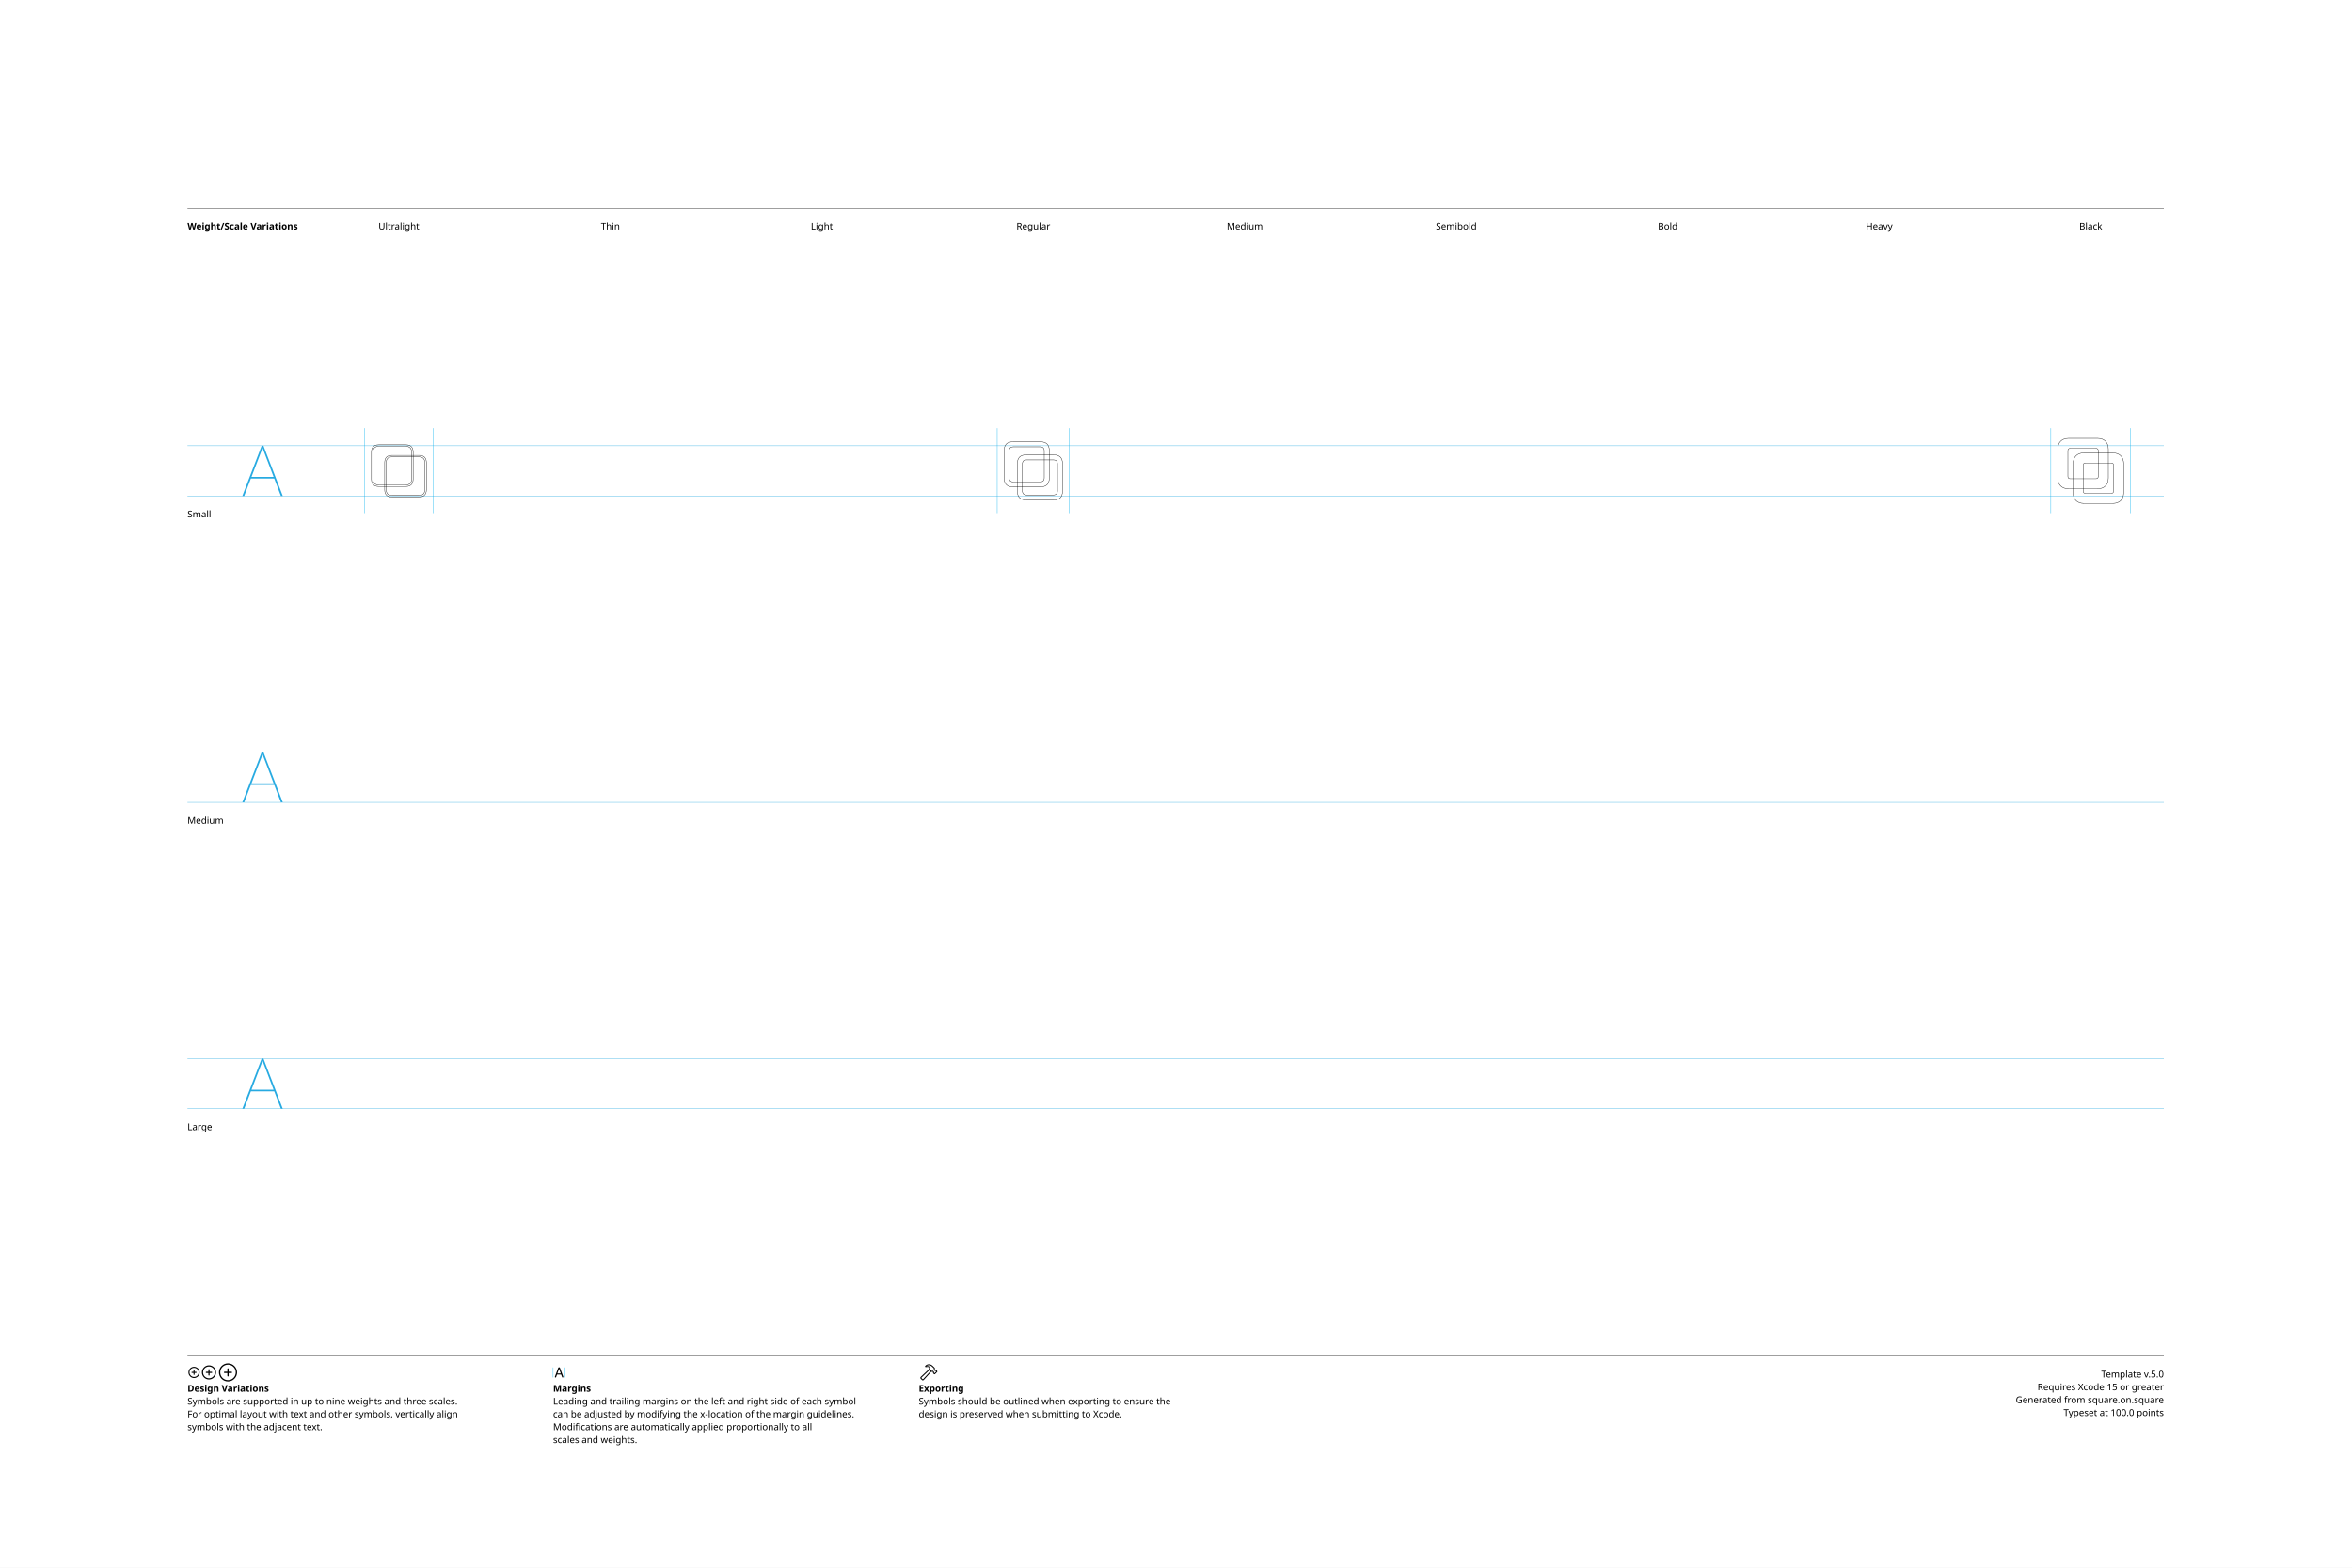
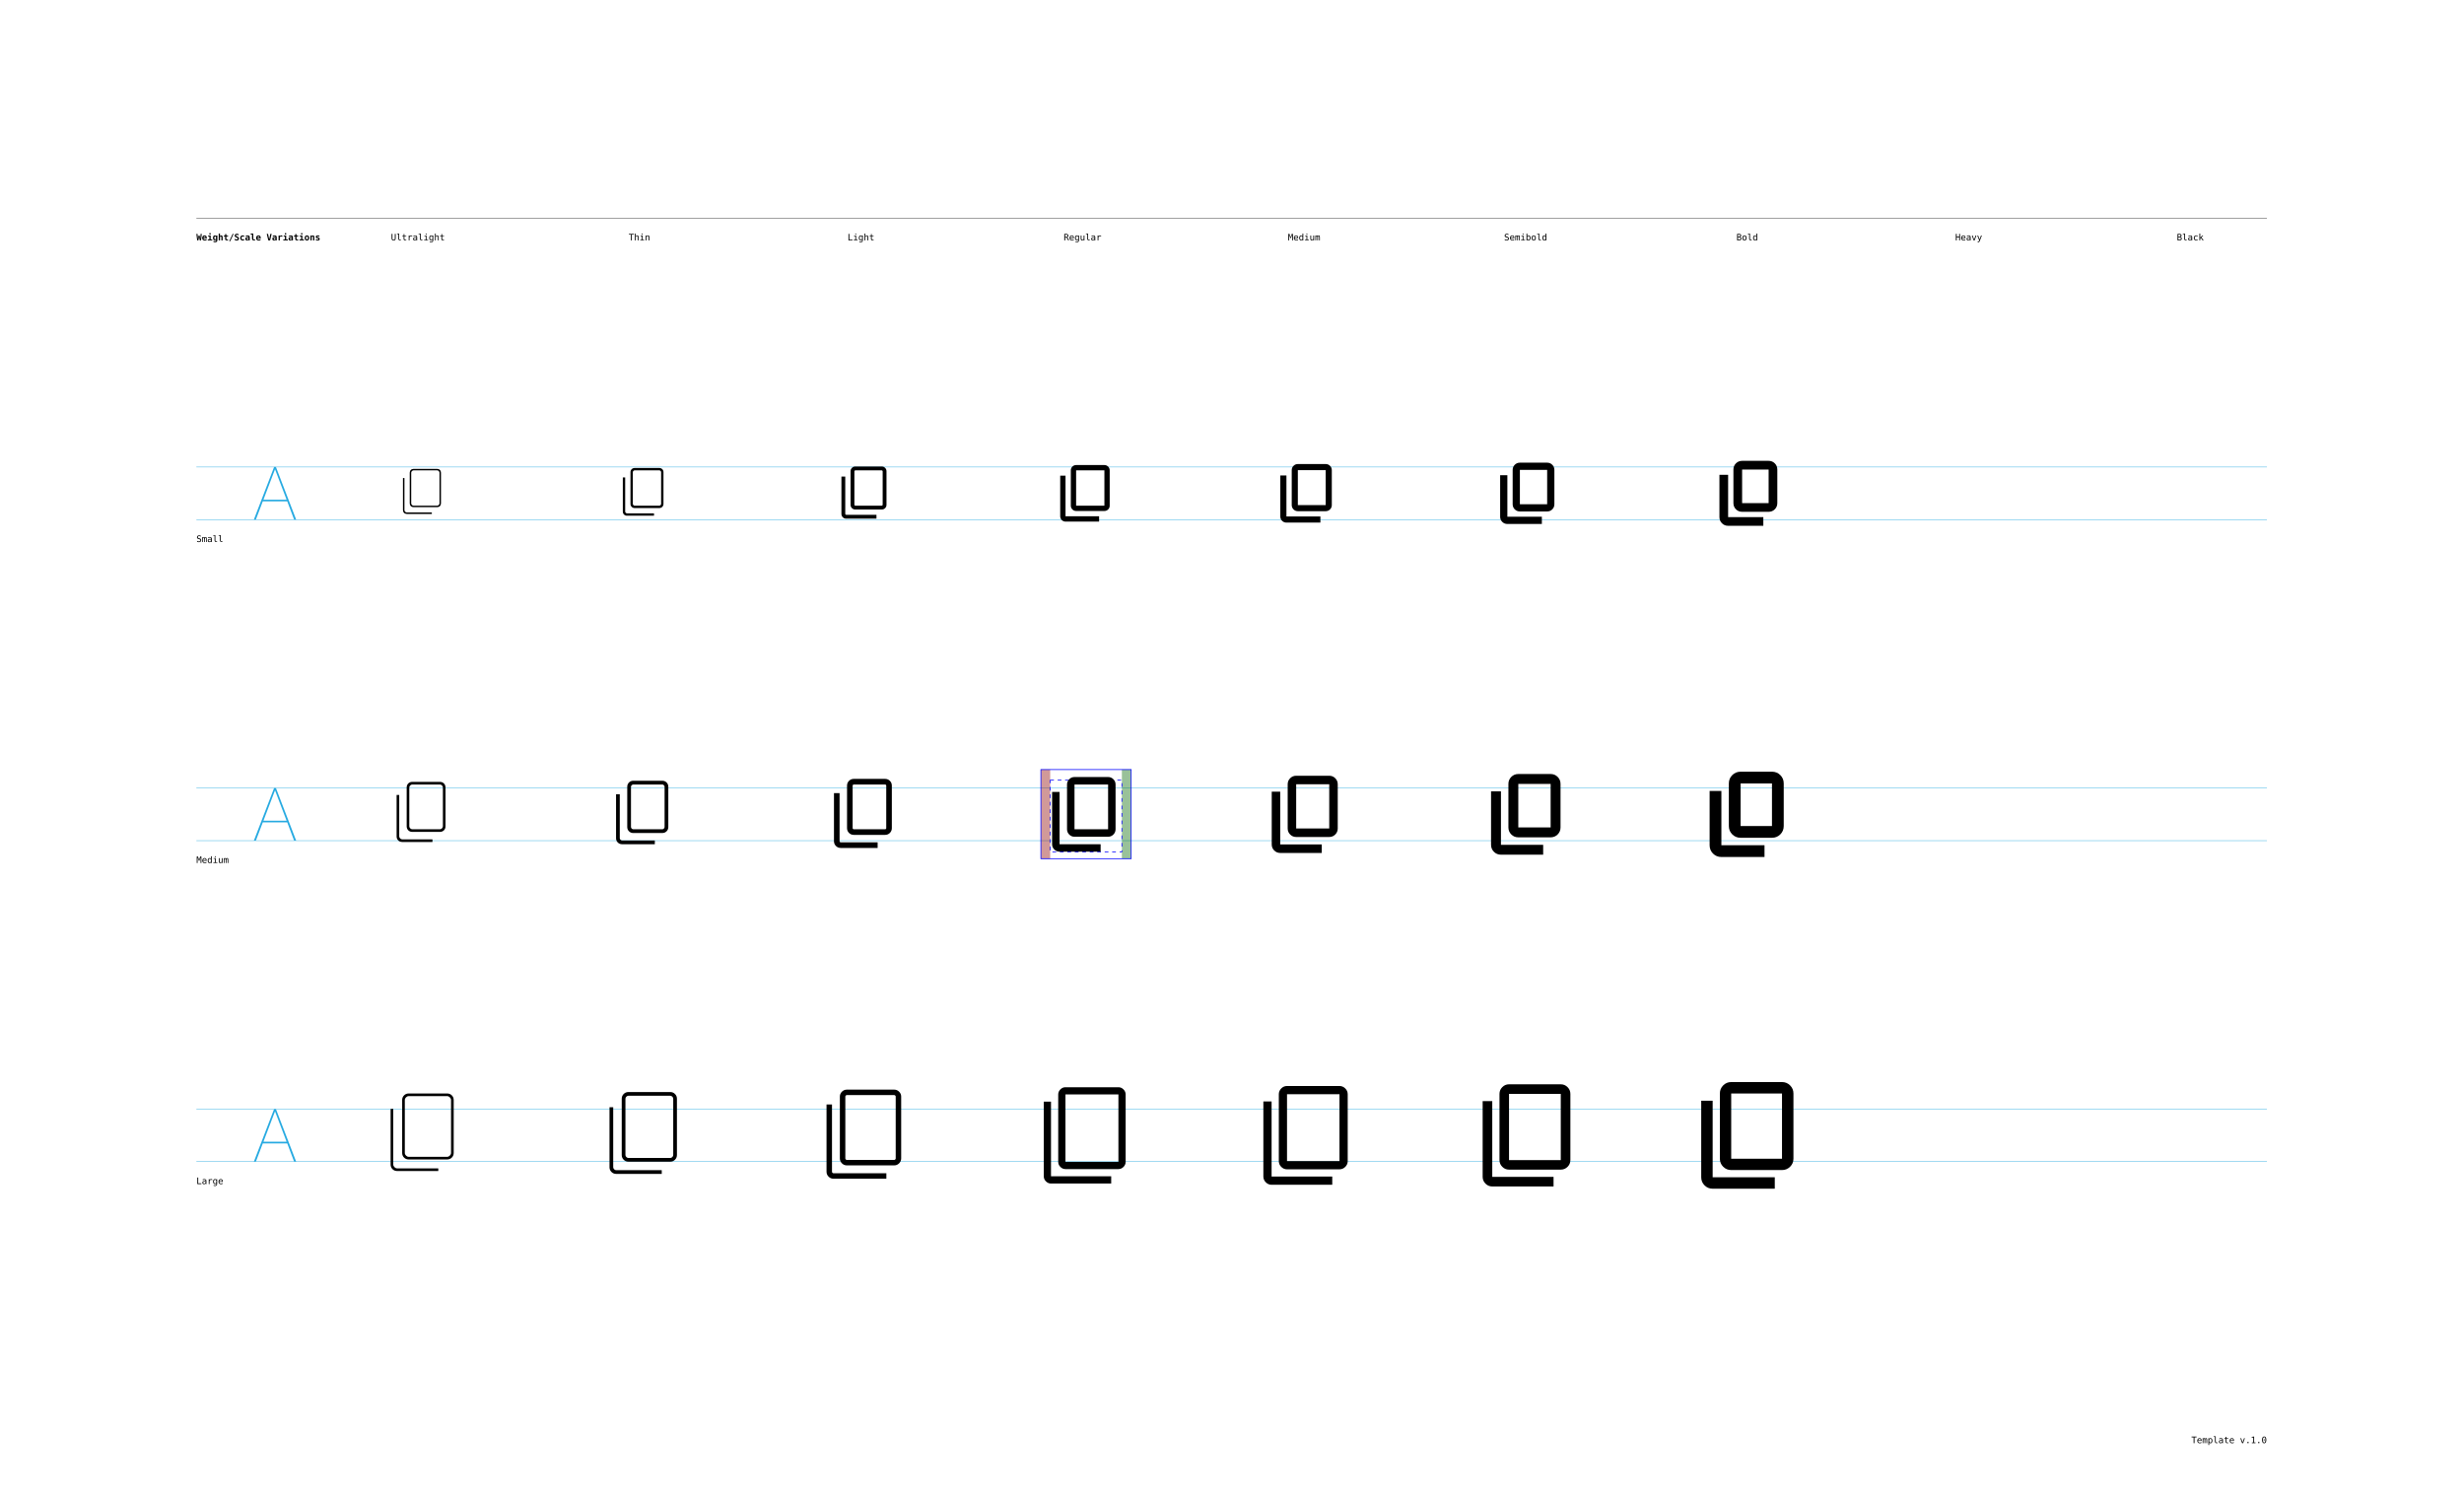
- <svg xmlns="http://www.w3.org/2000/svg" version="1.1" width="3300" height="2200">
-   <style>.monochrome-0 {-sfsymbols-motion-group:1}
- .monochrome-1 {opacity:0.0;-sfsymbols-clear-behind:true;-sfsymbols-motion-group:0}
- .monochrome-2 {-sfsymbols-motion-group:0}
- 
- .multicolor-0:tintColor {-sfsymbols-motion-group:1}
- .multicolor-1:tintColor {opacity:0.0;-sfsymbols-clear-behind:true;-sfsymbols-motion-group:0}
- .multicolor-2:tintColor {-sfsymbols-motion-group:0}
- 
- .hierarchical-0:secondary {-sfsymbols-motion-group:1}
- .hierarchical-1:primary {opacity:0.0;-sfsymbols-clear-behind:true;-sfsymbols-motion-group:0}
- .hierarchical-2:primary {-sfsymbols-motion-group:0}
- 
- .SFSymbolsPreviewWireframe {fill:none;opacity:1.0;stroke:black;stroke-width:0.5}
- </style>
+ <svg xmlns="http://www.w3.org/2000/svg" version="1.1" width="3300" height="2000">
  <g id="Notes">
-     <rect height="2200" id="artboard" style="fill:white;opacity:1" width="3300" x="0" y="0" />
-     <line style="fill:none;stroke:black;opacity:1;stroke-width:0.5;" x1="263" x2="3036" y1="292" y2="292" />
-     <text style="stroke:none;fill:black;font-family:sans-serif;font-size:13;font-weight:bold;" transform="matrix(1 0 0 1 263 322)">Weight/Scale Variations</text>
-     <text style="stroke:none;fill:black;font-family:sans-serif;font-size:13;text-anchor:middle;" transform="matrix(1 0 0 1 559.711 322)">Ultralight</text>
-     <text style="stroke:none;fill:black;font-family:sans-serif;font-size:13;text-anchor:middle;" transform="matrix(1 0 0 1 856.422 322)">Thin</text>
-     <text style="stroke:none;fill:black;font-family:sans-serif;font-size:13;text-anchor:middle;" transform="matrix(1 0 0 1 1153.13 322)">Light</text>
-     <text style="stroke:none;fill:black;font-family:sans-serif;font-size:13;text-anchor:middle;" transform="matrix(1 0 0 1 1449.84 322)">Regular</text>
-     <text style="stroke:none;fill:black;font-family:sans-serif;font-size:13;text-anchor:middle;" transform="matrix(1 0 0 1 1746.56 322)">Medium</text>
-     <text style="stroke:none;fill:black;font-family:sans-serif;font-size:13;text-anchor:middle;" transform="matrix(1 0 0 1 2043.27 322)">Semibold</text>
-     <text style="stroke:none;fill:black;font-family:sans-serif;font-size:13;text-anchor:middle;" transform="matrix(1 0 0 1 2339.98 322)">Bold</text>
-     <text style="stroke:none;fill:black;font-family:sans-serif;font-size:13;text-anchor:middle;" transform="matrix(1 0 0 1 2636.69 322)">Heavy</text>
-     <text style="stroke:none;fill:black;font-family:sans-serif;font-size:13;text-anchor:middle;" transform="matrix(1 0 0 1 2933.4 322)">Black</text>
-     <line style="fill:none;stroke:black;opacity:1;stroke-width:0.5;" x1="263" x2="3036" y1="1903" y2="1903" />
-     <g transform="matrix(0.2 0 0 0.2 263 1933)">
-       <path d="m46.24 4.15c21.533 0 39.453-17.871 39.453-39.404s-17.969-39.404-39.502-39.404c-21.484 0-39.355 17.871-39.355 39.404s17.92 39.404 39.404 39.404Zm0-7.422c-17.725 0-31.885-14.209-31.885-31.982s14.111-31.982 31.836-31.982c17.773 0 32.031 14.209 32.031 31.982s-14.209 31.982-31.982 31.982Zm-17.969-31.982c0 2.148 1.514 3.613 3.76 3.613h10.498v10.596c0 2.197 1.465 3.711 3.613 3.711 2.246 0 3.711-1.514 3.711-3.711v-10.596h10.596c2.197 0 3.711-1.465 3.711-3.613 0-2.197-1.514-3.711-3.711-3.711h-10.596v-10.547c0-2.246-1.465-3.76-3.711-3.76-2.148 0-3.613 1.514-3.613 3.76v10.547h-10.498c-2.246 0-3.76 1.514-3.76 3.711Z" />
-     </g>
-     <g transform="matrix(0.2 0 0 0.2 281.506 1933)">
-       <path d="m58.545 14.551c27.246 0 49.805-22.607 49.805-49.805 0-27.246-22.607-49.805-49.853-49.805-27.197 0-49.756 22.559-49.756 49.805 0 27.197 22.607 49.805 49.805 49.805Zm0-8.301c-23.047 0-41.455-18.457-41.455-41.504s18.359-41.504 41.406-41.504 41.553 18.457 41.553 41.504-18.457 41.504-41.504 41.504Zm-22.656-41.504c0 2.393 1.66 4.004 4.15 4.004h14.355v14.404c0 2.441 1.66 4.15 4.053 4.15 2.441 0 4.15-1.66 4.15-4.15v-14.404h14.404c2.441 0 4.15-1.611 4.15-4.004 0-2.441-1.709-4.15-4.15-4.15h-14.404v-14.355c0-2.49-1.709-4.199-4.15-4.199-2.393 0-4.053 1.709-4.053 4.199v14.355h-14.355c-2.49 0-4.15 1.709-4.15 4.15Z" />
-     </g>
-     <g transform="matrix(0.2 0 0 0.2 304.924 1933)">
-       <path d="m74.853 28.32c34.815 0 63.623-28.809 63.623-63.574 0-34.815-28.857-63.623-63.672-63.623-34.766 0-63.525 28.809-63.525 63.623 0 34.766 28.809 63.574 63.574 63.574Zm0-9.082c-30.176 0-54.443-24.316-54.443-54.492 0-30.225 24.219-54.492 54.395-54.492 30.225 0 54.541 24.268 54.541 54.492 0 30.176-24.268 54.492-54.492 54.492Zm-28.857-54.492c0 2.588 1.855 4.395 4.59 4.395h19.727v19.775c0 2.686 1.855 4.59 4.443 4.59 2.686 0 4.541-1.855 4.541-4.59v-19.775h19.775c2.686 0 4.59-1.807 4.59-4.395 0-2.734-1.855-4.59-4.59-4.59h-19.775v-19.727c0-2.734-1.855-4.639-4.541-4.639-2.588 0-4.443 1.904-4.443 4.639v19.727h-19.727c-2.734 0-4.59 1.855-4.59 4.59Z" />
-     </g>
-     <text style="stroke:none;fill:black;font-family:sans-serif;font-size:13;font-weight:bold;" transform="matrix(1 0 0 1 263 1953)">Design Variations</text>
-     <text style="stroke:none;fill:black;font-family:sans-serif;font-size:13;" transform="matrix(1 0 0 1 263 1971)">Symbols are supported in up to nine weights and three scales.</text>
-     <text style="stroke:none;fill:black;font-family:sans-serif;font-size:13;" transform="matrix(1 0 0 1 263 1989)">For optimal layout with text and other symbols, vertically align</text>
-     <text style="stroke:none;fill:black;font-family:sans-serif;font-size:13;" transform="matrix(1 0 0 1 263 2007)">symbols with the adjacent text.</text>
-     <line style="fill:none;stroke:#00AEEF;stroke-width:0.5;opacity:1.0;" x1="776" x2="776" y1="1919" y2="1933" />
-     <g transform="matrix(0.2 0 0 0.2 776 1933)">
-       <path d="m16.553 0.781c2.588 0 3.857-0.977 4.785-3.711l6.299-17.236h28.809l6.299 17.236c0.928 2.734 2.197 3.711 4.736 3.711 2.588 0 4.248-1.562 4.248-4.004 0-0.83-0.146-1.611-0.537-2.637l-22.9-60.986c-1.123-2.979-3.125-4.492-6.25-4.492-3.027 0-5.078 1.465-6.152 4.443l-22.9 61.084c-0.391 1.025-0.537 1.807-0.537 2.637 0 2.441 1.562 3.955 4.102 3.955Zm13.477-28.369 11.865-32.861h0.244l11.865 32.861Z" />
-     </g>
-     <line style="fill:none;stroke:#00AEEF;stroke-width:0.5;opacity:1.0;" x1="792.836" x2="792.836" y1="1919" y2="1933" />
-     <text style="stroke:none;fill:black;font-family:sans-serif;font-size:13;font-weight:bold;" transform="matrix(1 0 0 1 776 1953)">Margins</text>
-     <text style="stroke:none;fill:black;font-family:sans-serif;font-size:13;" transform="matrix(1 0 0 1 776 1971)">Leading and trailing margins on the left and right side of each symbol</text>
-     <text style="stroke:none;fill:black;font-family:sans-serif;font-size:13;" transform="matrix(1 0 0 1 776 1989)">can be adjusted by modifying the x-location of the margin guidelines.</text>
-     <text style="stroke:none;fill:black;font-family:sans-serif;font-size:13;" transform="matrix(1 0 0 1 776 2007)">Modifications are automatically applied proportionally to all</text>
-     <text style="stroke:none;fill:black;font-family:sans-serif;font-size:13;" transform="matrix(1 0 0 1 776 2025)">scales and weights.</text>
-     <g transform="matrix(0.2 0 0 0.2 1289 1933)">
-       <path d="m14.209 9.326 8.496 8.545c4.297 4.346 9.229 4.053 13.867-1.074l53.467-58.935-4.834-4.883-53.076 58.398c-1.758 2.002-3.418 2.49-5.762 0.146l-5.859-5.811c-2.344-2.295-1.807-4.004 0.195-5.811l57.373-54.004-4.883-4.834-57.959 54.443c-4.932 4.59-5.322 9.473-1.025 13.818Zm32.08-90.967c-2.1 2.051-2.246 4.932-1.074 6.885 1.172 1.807 3.467 2.979 6.689 2.148 7.324-1.709 14.941-2.002 22.07 2.686l-2.93 7.275c-1.709 4.15-0.83 7.08 1.855 9.814l11.475 11.572c2.441 2.441 4.492 2.539 7.324 2.051l5.322-0.977 3.32 3.369-0.195 2.783c-0.195 2.49 0.439 4.395 2.881 6.787l3.809 3.711c2.393 2.393 5.469 2.539 7.812 0.195l14.551-14.6c2.344-2.344 2.246-5.322-0.146-7.715l-3.857-3.809c-2.393-2.393-4.248-3.174-6.641-2.979l-2.881 0.244-3.223-3.174 1.221-5.615c0.635-2.832-0.146-5.029-3.076-7.959l-10.986-10.938c-16.699-16.602-38.867-16.211-53.32-1.758Zm7.471 1.855c12.158-8.887 28.613-7.373 39.746 3.76l12.158 12.06c1.172 1.172 1.367 2.1 1.025 3.809l-1.611 7.422 7.52 7.422 4.932-0.293c1.27-0.049 1.66 0.049 2.637 1.025l2.881 2.881-12.207 12.207-2.881-2.881c-0.977-0.977-1.123-1.367-1.074-2.686l0.342-4.883-7.471-7.422-7.617 1.27c-1.611 0.342-2.344 0.195-3.564-0.977l-10.01-10.01c-1.27-1.172-1.416-2.002-0.635-3.857l4.395-10.449c-7.812-7.275-17.969-10.4-28.125-7.422-0.781 0.195-1.074-0.439-0.439-0.977Z" />
-     </g>
-     <text style="stroke:none;fill:black;font-family:sans-serif;font-size:13;font-weight:bold;" transform="matrix(1 0 0 1 1289 1953)">Exporting</text>
-     <text style="stroke:none;fill:black;font-family:sans-serif;font-size:13;" transform="matrix(1 0 0 1 1289 1971)">Symbols should be outlined when exporting to ensure the</text>
-     <text style="stroke:none;fill:black;font-family:sans-serif;font-size:13;" transform="matrix(1 0 0 1 1289 1989)">design is preserved when submitting to Xcode.</text>
-     <text id="template-version" style="stroke:none;fill:black;font-family:sans-serif;font-size:13;text-anchor:end;" transform="matrix(1 0 0 1 3036 1933)">Template v.5.0</text>
-     <text style="stroke:none;fill:black;font-family:sans-serif;font-size:13;text-anchor:end;" transform="matrix(1 0 0 1 3036 1951)">Requires Xcode 15 or greater</text>
-     <text id="descriptive-name" style="stroke:none;fill:black;font-family:sans-serif;font-size:13;text-anchor:end;" transform="matrix(1 0 0 1 3036 1969)">Generated from square.on.square</text>
-     <text style="stroke:none;fill:black;font-family:sans-serif;font-size:13;text-anchor:end;" transform="matrix(1 0 0 1 3036 1987)">Typeset at 100.0 points</text>
-     <text style="stroke:none;fill:black;font-family:sans-serif;font-size:13;" transform="matrix(1 0 0 1 263 726)">Small</text>
-     <text style="stroke:none;fill:black;font-family:sans-serif;font-size:13;" transform="matrix(1 0 0 1 263 1156)">Medium</text>
-     <text style="stroke:none;fill:black;font-family:sans-serif;font-size:13;" transform="matrix(1 0 0 1 263 1586)">Large</text>
+     <style>
+     text {
+       font-family: monospace;
+       text-anchor: middle;
+     }
+     text.emphasis {
+       font-weight:bold;
+     }
+     text.lanchor {
+       text-anchor: start;
+     }
+   </style>
+     <rect height="2200" id="artboard" fill="white" width="3300" x="0" y="0" />
+     <line id="" style="fill:none;stroke:black;stroke-width:0.5;" x1="263" x2="3036" y1="292" y2="292" />
+     <text class="lanchor emphasis" transform="matrix(1 0 0 1 263 322)">Weight/Scale Variations</text>
+     <text transform="matrix(1 0 0 1 559.711 322)">Ultralight</text>
+     <text transform="matrix(1 0 0 1 856.422 322)">Thin</text>
+     <text transform="matrix(1 0 0 1 1153.13 322)">Light</text>
+     <text transform="matrix(1 0 0 1 1449.84 322)">Regular</text>
+     <text transform="matrix(1 0 0 1 1746.56 322)">Medium</text>
+     <text transform="matrix(1 0 0 1 2043.27 322)">Semibold</text>
+     <text transform="matrix(1 0 0 1 2339.98 322)">Bold</text>
+     <text transform="matrix(1 0 0 1 2636.69 322)">Heavy</text>
+     <text transform="matrix(1 0 0 1 2933.4 322)">Black</text>
+     <text id="template-version" style="text-anchor: end;" transform="matrix(1 0 0 1 3036 1933)">Template v.1.0</text>
+     <text class="lanchor" transform="matrix(1 0 0 1 263 726)">Small</text>
+     <text class="lanchor" transform="matrix(1 0 0 1 263 1156)">Medium</text>
+     <text class="lanchor" transform="matrix(1 0 0 1 263 1586)">Large</text>
  </g>
  <g id="Guides">
    <g id="H-reference" style="fill:#27AAE1;stroke:none;" transform="matrix(1 0 0 1 339 696)">
-       <path d="M0.994 0L3.638 0L29.328-67.132L30.03-67.132L30.03-70.459L28.123-70.459ZM11.688-24.48L46.981-24.48L46.231-26.729L12.438-26.729ZM55.12 0L57.764 0L30.638-70.459L29.433-70.459L29.433-67.132Z" />
+       <path d="M 54.932 0 L 57.666 0 L 30.566 -70.459 L 28.076 -70.459 L 0.977 0 L 3.662 0 L 12.94 -24.463 L 45.703 -24.463 Z M 29.199 -67.09 L 29.443 -67.09 L 44.824 -26.709 L 13.818 -26.709 Z" />
    </g>
-     <line id="Baseline-S" style="fill:none;stroke:#27AAE1;opacity:1;stroke-width:0.5;" x1="263" x2="3036" y1="696" y2="696" />
-     <line id="Capline-S" style="fill:none;stroke:#27AAE1;opacity:1;stroke-width:0.5;" x1="263" x2="3036" y1="625.541" y2="625.541" />
+     <line id="Baseline-S" style="fill:none;stroke:#27AAE1;opacity:1;stroke-width:0.577;" x1="263" x2="3036" y1="696" y2="696" />
+     <line id="Capline-S" style="fill:none;stroke:#27AAE1;opacity:1;stroke-width:0.577;" x1="263" x2="3036" y1="625.541" y2="625.541" />
    <g id="H-reference" style="fill:#27AAE1;stroke:none;" transform="matrix(1 0 0 1 339 1126)">
-       <path d="M0.994 0L3.638 0L29.328-67.132L30.03-67.132L30.03-70.459L28.123-70.459ZM11.688-24.48L46.981-24.48L46.231-26.729L12.438-26.729ZM55.12 0L57.764 0L30.638-70.459L29.433-70.459L29.433-67.132Z" />
+       <path d="M 54.932 0 L 57.666 0 L 30.566 -70.459 L 28.076 -70.459 L 0.977 0 L 3.662 0 L 12.94 -24.463 L 45.703 -24.463 Z M 29.199 -67.09 L 29.443 -67.09 L 44.824 -26.709 L 13.818 -26.709 Z" />
    </g>
-     <line id="Baseline-M" style="fill:none;stroke:#27AAE1;opacity:1;stroke-width:0.5;" x1="263" x2="3036" y1="1126" y2="1126" />
-     <line id="Capline-M" style="fill:none;stroke:#27AAE1;opacity:1;stroke-width:0.5;" x1="263" x2="3036" y1="1055.54" y2="1055.54" />
+     <line id="Baseline-M" style="fill:none;stroke:#27AAE1;opacity:1;stroke-width:0.577;" x1="263" x2="3036" y1="1126" y2="1126" />
+     <line id="Capline-M" style="fill:none;stroke:#27AAE1;opacity:1;stroke-width:0.577;" x1="263" x2="3036" y1="1055.54" y2="1055.54" />
    <g id="H-reference" style="fill:#27AAE1;stroke:none;" transform="matrix(1 0 0 1 339 1556)">
-       <path d="M0.994 0L3.638 0L29.328-67.132L30.03-67.132L30.03-70.459L28.123-70.459ZM11.688-24.48L46.981-24.48L46.231-26.729L12.438-26.729ZM55.12 0L57.764 0L30.638-70.459L29.433-70.459L29.433-67.132Z" />
+       <path d="M 54.932 0 L 57.666 0 L 30.566 -70.459 L 28.076 -70.459 L 0.977 0 L 3.662 0 L 12.94 -24.463 L 45.703 -24.463 Z M 29.199 -67.09 L 29.443 -67.09 L 44.824 -26.709 L 13.818 -26.709 Z" />
    </g>
-     <line id="Baseline-L" style="fill:none;stroke:#27AAE1;opacity:1;stroke-width:0.5;" x1="263" x2="3036" y1="1556" y2="1556" />
-     <line id="Capline-L" style="fill:none;stroke:#27AAE1;opacity:1;stroke-width:0.5;" x1="263" x2="3036" y1="1485.54" y2="1485.54" />
-     <line id="left-margin-Ultralight-S" style="fill:none;stroke:#00AEEF;stroke-width:0.5;opacity:1.0;" x1="511.434" x2="511.434" y1="600.785" y2="720.121" />
-     <line id="right-margin-Ultralight-S" style="fill:none;stroke:#00AEEF;stroke-width:0.5;opacity:1.0;" x1="607.988" x2="607.988" y1="600.785" y2="720.121" />
-     <line id="left-margin-Regular-S" style="fill:none;stroke:#00AEEF;stroke-width:0.5;opacity:1.0;" x1="1399.16" x2="1399.16" y1="600.785" y2="720.121" />
-     <line id="right-margin-Regular-S" style="fill:none;stroke:#00AEEF;stroke-width:0.5;opacity:1.0;" x1="1500.53" x2="1500.53" y1="600.785" y2="720.121" />
-     <line id="left-margin-Black-S" style="fill:none;stroke:#00AEEF;stroke-width:0.5;opacity:1.0;" x1="2877.44" x2="2877.44" y1="600.785" y2="720.121" />
-     <line id="right-margin-Black-S" style="fill:none;stroke:#00AEEF;stroke-width:0.5;opacity:1.0;" x1="2989.36" x2="2989.36" y1="600.785" y2="720.121" />
+     <line id="Baseline-L" style="fill:none;stroke:#27AAE1;opacity:1;stroke-width:0.577;" x1="263" x2="3036" y1="1556" y2="1556" />
+     <line id="Capline-L" style="fill:none;stroke:#27AAE1;opacity:1;stroke-width:0.577;" x1="263" x2="3036" y1="1485.54" y2="1485.54" />
+     <rect height="119.336" id="left-margin" style="fill:darkred;stroke:none;opacity:0.4;" width="12.451" x="1394.06" y="1030.79" />
+     <rect height="119.336" id="right-margin" style="fill:darkgreen;stroke:none;opacity:0.4;" width="12.451" x="1502.511" y="1030.79" />
+     <rect x="1406.511" y="1045" width="96" height="96" fill="none" stroke="blue" stroke-dasharray="5" />
+     <rect x="1394.06" y="1030.79" width="120.902" height="119.336" fill="none" stroke="blue" />
  </g>
  <g id="Symbols">
-     <g id="Black-S" transform="matrix(1 0 0 1 2877.44 696)">
-       <path class="monochrome-0 multicolor-0:tintColor hierarchical-0:secondary SFSymbolsPreviewWireframe" d="M25-10.01L65.43-10.01C75-10.01 80.664-15.674 80.664-25.244L80.664-65.674C80.664-75.244 75-80.908 65.43-80.908L25-80.908C15.43-80.908 9.766-75.244 9.766-65.674L9.766-25.244C9.766-15.674 15.43-10.01 25-10.01ZM27.246-24.17C25-24.17 23.926-25.049 23.926-27.49L23.926-63.428C23.926-65.869 25-66.748 27.246-66.748L63.184-66.748C65.43-66.748 66.504-65.869 66.504-63.428L66.504-27.49C66.504-25.049 65.43-24.17 63.184-24.17Z" />
-       <path class="monochrome-1 monochrome-2 multicolor-1:tintColor multicolor-2:tintColor hierarchical-1:primary hierarchical-2:primary SFSymbolsPreviewWireframe" d="M46.484 10.498L86.914 10.498C96.484 10.498 102.148 4.834 102.148-4.736L102.148-45.166C102.148-54.736 96.484-60.4 86.914-60.4L46.484-60.4C36.914-60.4 31.25-54.736 31.25-45.166L31.25-4.736C31.25 4.834 36.914 10.498 46.484 10.498Z" />
-       <path class="monochrome-2 multicolor-2:tintColor hierarchical-2:primary SFSymbolsPreviewWireframe" d="M48.73-3.662C46.484-3.662 45.41-4.541 45.41-6.982L45.41-42.92C45.41-45.361 46.484-46.24 48.73-46.24L84.668-46.24C86.914-46.24 87.988-45.361 87.988-42.92L87.988-6.982C87.988-4.541 86.914-3.662 84.668-3.662Z" />
+     <g id="Bold-L" transform="matrix(1 0 0 1 2266 1556)">
+       <path d="M52.568 11.21 Q46.271 11.21 41.841 6.779 Q37.41 2.349 37.41 -3.947 V-91.345 Q37.41 -97.708 41.841 -102.186 Q46.271 -106.664 52.568 -106.664 H120.615 Q126.978 -106.664 131.456 -102.186 Q135.934 -97.708 135.934 -91.345 V-3.947 Q135.934 2.349 131.456 6.779 Q126.978 11.21 120.615 11.21 H52.568 Z M52.568 -3.947 H120.615 Q120.615 -3.947 120.615 -3.947 Q120.615 -3.947 120.615 -3.947 V-91.345 Q120.615 -91.345 120.615 -91.345 Q120.615 -91.345 120.615 -91.345 H52.568 Q52.568 -91.345 52.568 -91.345 Q52.568 -91.345 52.568 -91.345 V-3.947 Q52.568 -3.947 52.568 -3.947 Q52.568 -3.947 52.568 -3.947 Z M27.735 36.204 Q21.372 36.204 16.894 31.726 Q12.416 27.248 12.416 20.885 V-81.67 H27.735 V20.885 Q27.735 20.885 27.735 20.885 Q27.735 20.885 27.735 20.885 H110.94 V36.204 H27.735 Z" />
    </g>
-     <g id="Regular-S" transform="matrix(1 0 0 1 1399.16 696)">
-       <path class="monochrome-0 multicolor-0:tintColor hierarchical-0:secondary SFSymbolsPreviewWireframe" d="M22.217-12.744L60.596-12.744C68.897-12.744 73.047-16.797 73.047-25L73.047-63.77C73.047-71.973 68.897-76.025 60.596-76.025L22.217-76.025C13.867-76.025 9.766-71.973 9.766-63.77L9.766-25C9.766-16.797 13.867-12.744 22.217-12.744ZM22.314-19.775C18.799-19.775 16.797-21.68 16.797-25.391L16.797-63.379C16.797-67.09 18.799-68.994 22.314-68.994L60.498-68.994C64.014-68.994 66.016-67.09 66.016-63.379L66.016-25.391C66.016-21.68 64.014-19.775 60.498-19.775Z" />
-       <path class="monochrome-1 monochrome-2 multicolor-1:tintColor multicolor-2:tintColor hierarchical-1:primary hierarchical-2:primary SFSymbolsPreviewWireframe" d="M40.772 5.615L79.15 5.615C87.451 5.615 91.602 1.562 91.602-6.641L91.602-45.41C91.602-53.613 87.451-57.666 79.15-57.666L40.772-57.666C32.422-57.666 28.32-53.613 28.32-45.41L28.32-6.641C28.32 1.562 32.422 5.615 40.772 5.615Z" />
-       <path class="monochrome-2 multicolor-2:tintColor hierarchical-2:primary SFSymbolsPreviewWireframe" d="M40.869-1.416C37.353-1.416 35.352-3.32 35.352-7.031L35.352-45.02C35.352-48.73 37.353-50.635 40.869-50.635L79.053-50.635C82.568-50.635 84.57-48.73 84.57-45.02L84.57-7.031C84.57-3.32 82.568-1.416 79.053-1.416Z" />
+     <g id="Semibold-L" transform="matrix(1 0 0 1 1970.27 1556)">
+       <path d="M50.745 10.649 Q45.503 10.649 41.736 6.884 Q37.971 3.117 37.971 -2.125 V-90.784 Q37.971 -96.063 41.736 -99.856 Q45.503 -103.65 50.745 -103.65 H120.054 Q125.333 -103.65 129.126 -99.856 Q132.92 -96.063 132.92 -90.784 V-2.125 Q132.92 3.117 129.126 6.884 Q125.333 10.649 120.054 10.649 H50.745 Z M50.745 -2.125 H120.054 Q120.054 -2.125 120.054 -2.125 Q120.054 -2.125 120.054 -2.125 V-90.784 Q120.054 -90.784 120.054 -90.784 Q120.054 -90.784 120.054 -90.784 H50.745 Q50.745 -90.784 50.745 -90.784 Q50.745 -90.784 50.745 -90.784 V-2.125 Q50.745 -2.125 50.745 -2.125 Q50.745 -2.125 50.745 -2.125 Z M28.296 33.19 Q23.017 33.19 19.224 29.396 Q15.43 25.603 15.43 20.324 V-81.109 H28.296 V20.324 Q28.296 20.324 28.296 20.324 Q28.296 20.324 28.296 20.324 H110.379 V33.19 H28.296 Z" />
    </g>
-     <g id="Ultralight-S" transform="matrix(1 0 0 1 511.434 696)">
-       <path class="monochrome-0 multicolor-0:tintColor hierarchical-0:secondary SFSymbolsPreviewWireframe" d="M19.765-13.335L58.234-13.335C64.764-13.335 68.233-16.888 68.233-23.32L68.233-61.817C68.233-68.249 64.764-71.802 58.234-71.802L19.765-71.802C13.232-71.802 9.766-68.34 9.766-61.817L9.766-23.32C9.766-16.797 13.232-13.335 19.765-13.335ZM19.862-15.552C14.666-15.552 11.983-18.229 11.983-23.438L11.983-61.699C11.983-66.908 14.666-69.585 19.862-69.585L58.137-69.585C63.151-69.585 66.016-66.908 66.016-61.699L66.016-23.438C66.016-18.229 63.151-15.552 58.137-15.552Z" />
-       <path class="monochrome-1 monochrome-2 multicolor-1:tintColor multicolor-2:tintColor hierarchical-1:primary hierarchical-2:primary SFSymbolsPreviewWireframe" d="M38.319 1.483L76.789 1.483C83.319 1.483 86.788-2.07 86.788-8.502L86.788-46.999C86.788-53.432 83.319-56.985 76.789-56.985L38.319-56.985C31.786-56.985 28.32-53.523 28.32-46.999L28.32-8.502C28.32-1.979 31.786 1.483 38.319 1.483Z" />
-       <path class="monochrome-2 multicolor-2:tintColor hierarchical-2:primary SFSymbolsPreviewWireframe" d="M38.417-0.735C33.221-0.735 30.538-3.411 30.538-8.621L30.538-46.881C30.538-52.091 33.221-54.767 38.417-54.767L76.691-54.767C81.706-54.767 84.57-52.091 84.57-46.881L84.57-8.621C84.57-3.411 81.706-0.735 76.691-0.735Z" />
+     <g id="Medium-L" transform="matrix(1 0 0 1 1674.31 1556)">
+       <path d="M49.378 10.228 Q44.927 10.228 41.659 6.961 Q38.392 3.693 38.392 -0.758 V-90.363 Q38.392 -94.83 41.659 -98.109 Q44.927 -101.388 49.378 -101.388 H119.633 Q124.1 -101.388 127.379 -98.109 Q130.658 -94.83 130.658 -90.363 V-0.758 Q130.658 3.693 127.379 6.961 Q124.1 10.228 119.633 10.228 H49.378 Z M49.378 -0.758 H119.633 Q119.633 -0.758 119.633 -0.758 Q119.633 -0.758 119.633 -0.758 V-90.363 Q119.633 -90.363 119.633 -90.363 Q119.633 -90.363 119.633 -90.363 H49.378 Q49.378 -90.363 49.378 -90.363 Q49.378 -90.363 49.378 -90.363 V-0.758 Q49.378 -0.758 49.378 -0.758 Q49.378 -0.758 49.378 -0.758 Z M28.717 30.928 Q24.25 30.928 20.971 27.649 Q17.692 24.37 17.692 19.903 V-80.688 H28.717 V19.903 Q28.717 19.903 28.717 19.903 Q28.717 19.903 28.717 19.903 H109.958 V30.928 H28.717 Z" />
+     </g>
+     <g id="Regular-L" transform="matrix(1 0 0 1 1378.56 1556)">
+       <path d="M48.375 9.92 Q44.505 9.92 41.602 7.018 Q38.7 4.115 38.7 0.245 V-90.055 Q38.7 -93.925 41.602 -96.827 Q44.505 -99.73 48.375 -99.73 H119.325 Q123.195 -99.73 126.097 -96.827 Q129 -93.925 129 -90.055 V0.245 Q129 4.115 126.097 7.018 Q123.195 9.92 119.325 9.92 H48.375 Z M48.375 0.245 H119.325 Q119.325 0.245 119.325 0.245 Q119.325 0.245 119.325 0.245 V-90.055 Q119.325 -90.055 119.325 -90.055 Q119.325 -90.055 119.325 -90.055 H48.375 Q48.375 -90.055 48.375 -90.055 Q48.375 -90.055 48.375 -90.055 V0.245 Q48.375 0.245 48.375 0.245 Q48.375 0.245 48.375 0.245 Z M29.025 29.27 Q25.155 29.27 22.253 26.368 Q19.35 23.465 19.35 19.595 V-80.38 H29.025 V19.595 Q29.025 19.595 29.025 19.595 Q29.025 19.595 29.025 19.595 H109.65 V29.27 H29.025 Z" />
+     </g>
+     <g id="Light-L" transform="matrix(1 0 0 1 1082.77 1556)">
+       <path d="M51.352 4.958 Q47.557 4.958 44.803 2.204 Q42.049 -0.55 42.049 -4.344 V-87.202 Q42.049 -90.997 44.803 -93.751 Q47.557 -96.505 51.352 -96.505 H114.86 Q118.653 -96.505 121.408 -93.751 Q124.163 -90.997 124.163 -87.202 V-4.344 Q124.163 -0.55 121.408 2.204 Q118.653 4.958 114.86 4.958 H51.352 Z M51.352 -2.361 H114.86 Q115.603 -2.361 116.224 -2.98 Q116.843 -3.601 116.843 -4.344 V-87.202 Q116.843 -87.946 116.224 -88.567 Q115.603 -89.186 114.86 -89.186 H51.352 Q50.608 -89.186 49.988 -88.567 Q49.367 -87.946 49.367 -87.202 V-4.344 Q49.367 -3.601 49.988 -2.98 Q50.608 -2.361 51.352 -2.361 Z M33.49 22.82 Q29.697 22.82 26.942 20.066 Q24.188 17.31 24.188 13.516 V-76.658 H31.507 V13.516 Q31.507 14.261 32.126 14.882 Q32.747 15.501 33.49 15.501 H104.316 V22.82 H33.49 Z" />
+     </g>
+     <g id="Thin-L" transform="matrix(1 0 0 1 787.282 1556)">
+       <path d="M54.328 -0.003 Q50.612 -0.003 48.004 -2.609 Q45.398 -5.217 45.398 -8.933 V-84.35 Q45.398 -88.067 48.004 -90.674 Q50.612 -93.28 54.328 -93.28 H110.395 Q114.112 -93.28 116.719 -90.674 Q119.325 -88.067 119.325 -84.35 V-8.933 Q119.325 -5.217 116.719 -2.609 Q114.112 -0.003 110.395 -0.003 H54.328 Z M54.328 -4.965 H110.395 Q111.883 -4.965 113.123 -6.205 Q114.363 -7.445 114.363 -8.933 V-84.35 Q114.363 -85.838 113.123 -87.078 Q111.883 -88.318 110.395 -88.318 H54.328 Q52.84 -88.318 51.6 -87.078 Q50.36 -85.838 50.36 -84.35 V-8.933 Q50.36 -7.445 51.6 -6.205 Q52.84 -4.965 54.328 -4.965 Z M37.955 16.37 Q34.238 16.37 31.631 13.764 Q29.025 11.157 29.025 7.44 V-72.938 H33.987 V7.44 Q33.987 8.928 35.227 10.168 Q36.467 11.408 37.955 11.408 H98.983 V16.37 H37.955 Z" />
+     </g>
+     <g id="Ultralight-L" transform="matrix(1 0 0 1 491.205 1556)">
+       <path d="M56.115 -2.98 Q52.443 -2.98 49.925 -5.497 Q47.407 -8.016 47.407 -11.687 V-82.637 Q47.407 -86.311 49.925 -88.828 Q52.443 -91.345 56.115 -91.345 H107.715 Q111.388 -91.345 113.905 -88.828 Q116.422 -86.311 116.422 -82.637 V-11.687 Q116.422 -8.016 113.905 -5.497 Q111.388 -2.98 107.715 -2.98 H56.115 Z M56.115 -6.527 H107.715 Q109.65 -6.527 111.263 -8.14 Q112.875 -9.752 112.875 -11.687 V-82.637 Q112.875 -84.572 111.263 -86.185 Q109.65 -87.797 107.715 -87.797 H56.115 Q54.18 -87.797 52.568 -86.185 Q50.955 -84.572 50.955 -82.637 V-11.687 Q50.955 -9.752 52.568 -8.14 Q54.18 -6.527 56.115 -6.527 Z M40.635 12.5 Q36.963 12.5 34.445 9.983 Q31.928 7.464 31.928 3.793 V-70.705 H35.475 V3.793 Q35.475 5.728 37.087 7.34 Q38.7 8.953 40.635 8.953 H95.782 V12.5 H40.635 Z" />
+     </g>
+     <g id="Bold-M" transform="matrix(1 0 0 1 2281.8 1126)">
+       <path d="M49.375 -3.855 Q42.75 -3.855 38.188 -8.417 Q33.625 -12.98 33.625 -19.605 V-76.605 Q33.625 -83.23 38.188 -87.792 Q42.75 -92.355 49.375 -92.355 H91.375 Q98 -92.355 102.562 -87.792 Q107.125 -83.23 107.125 -76.605 V-19.605 Q107.125 -12.98 102.562 -8.417 Q98 -3.855 91.375 -3.855 H49.375 Z M49.375 -19.605 H91.375 Q91.375 -19.605 91.375 -19.605 Q91.375 -19.605 91.375 -19.605 V-76.605 Q91.375 -76.605 91.375 -76.605 Q91.375 -76.605 91.375 -76.605 H49.375 Q49.375 -76.605 49.375 -76.605 Q49.375 -76.605 49.375 -76.605 V-19.605 Q49.375 -19.605 49.375 -19.605 Q49.375 -19.605 49.375 -19.605 Z M23.625 21.895 Q17 21.895 12.438 17.333 Q7.875 12.77 7.875 6.145 V-66.605 H23.625 V6.145 Q23.625 6.145 23.625 6.145 Q23.625 6.145 23.625 6.145 H81.375 V21.895 H23.625 Z" />
+     </g>
+     <g id="Semibold-M" transform="matrix(1 0 0 1 1985.97 1126)">
+       <path d="M47.472 -4.452 Q41.935 -4.452 38.079 -8.309 Q34.222 -12.165 34.222 -17.702 V-76.007 Q34.222 -81.545 38.079 -85.401 Q41.935 -89.257 47.472 -89.257 H90.778 Q96.315 -89.257 100.171 -85.401 Q104.028 -81.545 104.028 -76.007 V-17.702 Q104.028 -12.165 100.171 -8.309 Q96.315 -4.452 90.778 -4.452 H47.472 Z M47.472 -17.702 H90.778 Q90.778 -17.702 90.778 -17.702 Q90.778 -17.702 90.778 -17.702 V-76.007 Q90.778 -76.007 90.778 -76.007 Q90.778 -76.007 90.778 -76.007 H47.472 Q47.472 -76.007 47.472 -76.007 Q47.472 -76.007 47.472 -76.007 V-17.702 Q47.472 -17.702 47.472 -17.702 Q47.472 -17.702 47.472 -17.702 Z M24.223 18.798 Q18.685 18.798 14.829 14.941 Q10.973 11.085 10.973 5.548 V-66.007 H24.223 V5.548 Q24.223 5.548 24.223 5.548 Q24.223 5.548 24.223 5.548 H80.778 V18.798 H24.223 Z" />
+     </g>
+     <g id="Medium-M" transform="matrix(1 0 0 1 1689.91 1126)">
+       <path d="M46.046 -4.901 Q41.324 -4.901 37.998 -8.227 Q34.671 -11.554 34.671 -16.276 V-75.559 Q34.671 -80.281 37.998 -83.607 Q41.324 -86.934 46.046 -86.934 H90.329 Q95.051 -86.934 98.377 -83.607 Q101.704 -80.281 101.704 -75.559 V-16.276 Q101.704 -11.554 98.377 -8.227 Q95.051 -4.901 90.329 -4.901 H46.046 Z M46.046 -16.276 H90.329 Q90.329 -16.276 90.329 -16.276 Q90.329 -16.276 90.329 -16.276 V-75.559 Q90.329 -75.559 90.329 -75.559 Q90.329 -75.559 90.329 -75.559 H46.046 Q46.046 -75.559 46.046 -75.559 Q46.046 -75.559 46.046 -75.559 V-16.276 Q46.046 -16.276 46.046 -16.276 Q46.046 -16.276 46.046 -16.276 Z M24.671 16.474 Q19.949 16.474 16.622 13.148 Q13.296 9.821 13.296 5.099 V-65.559 H24.671 V5.099 Q24.671 5.099 24.671 5.099 Q24.671 5.099 24.671 5.099 H80.329 V16.474 H24.671 Z" />
+     </g>
+     <g id="Regular-M" transform="matrix(1 0 0 1 1394.06 1126)">
+       <path d="M45 -5.23 Q40.875 -5.23 37.938 -8.167 Q35 -11.105 35 -15.23 V-75.23 Q35 -79.355 37.938 -82.292 Q40.875 -85.23 45 -85.23 H90 Q94.125 -85.23 97.062 -82.292 Q100 -79.355 100 -75.23 V-15.23 Q100 -11.105 97.062 -8.167 Q94.125 -5.23 90 -5.23 H45 Z M45 -15.23 H90 Q90 -15.23 90 -15.23 Q90 -15.23 90 -15.23 V-75.23 Q90 -75.23 90 -75.23 Q90 -75.23 90 -75.23 H45 Q45 -75.23 45 -75.23 Q45 -75.23 45 -75.23 V-15.23 Q45 -15.23 45 -15.23 Q45 -15.23 45 -15.23 Z M25 14.77 Q20.875 14.77 17.938 11.833 Q15 8.895 15 4.77 V-65.23 H25 V4.77 Q25 4.77 25 4.77 Q25 4.77 25 4.77 H80 V14.77 H25 Z" />
+     </g>
+     <g id="Light-M" transform="matrix(1 0 0 1 1098.18 1126)">
+       <path d="M45.289 -7.73 Q41.5 -7.73 38.875 -10.355 Q36.25 -12.98 36.25 -16.769 V-73.691 Q36.25 -77.48 38.875 -80.105 Q41.5 -82.73 45.289 -82.73 H87.211 Q91 -82.73 93.625 -80.105 Q96.25 -77.48 96.25 -73.691 V-16.769 Q96.25 -12.98 93.625 -10.355 Q91 -7.73 87.211 -7.73 H45.289 Z M45.289 -15.23 H87.211 Q87.789 -15.23 88.269 -15.711 Q88.75 -16.191 88.75 -16.769 V-73.691 Q88.75 -74.269 88.269 -74.749 Q87.789 -75.23 87.211 -75.23 H45.289 Q44.711 -75.23 44.231 -74.749 Q43.75 -74.269 43.75 -73.691 V-16.769 Q43.75 -16.191 44.231 -15.711 Q44.711 -15.23 45.289 -15.23 Z M27.789 9.77 Q24 9.77 21.375 7.145 Q18.75 4.52 18.75 0.731 V-63.691 H26.25 V0.731 Q26.25 1.309 26.731 1.789 Q27.211 2.27 27.789 2.27 H77.211 V9.77 H27.789 Z" />
+     </g>
+     <g id="Thin-M" transform="matrix(1 0 0 1 802.565 1126)">
+       <path d="M45.578 -10.23 Q42.125 -10.23 39.812 -12.542 Q37.5 -14.855 37.5 -18.307 V-72.152 Q37.5 -75.605 39.812 -77.917 Q42.125 -80.23 45.578 -80.23 H84.422 Q87.875 -80.23 90.188 -77.917 Q92.5 -75.605 92.5 -72.152 V-18.307 Q92.5 -14.855 90.188 -12.542 Q87.875 -10.23 84.422 -10.23 H45.578 Z M45.578 -15.23 H84.422 Q85.578 -15.23 86.539 -16.191 Q87.5 -17.152 87.5 -18.307 V-72.152 Q87.5 -73.307 86.539 -74.269 Q85.578 -75.23 84.422 -75.23 H45.578 Q44.422 -75.23 43.461 -74.269 Q42.5 -73.307 42.5 -72.152 V-18.307 Q42.5 -17.152 43.461 -16.191 Q44.422 -15.23 45.578 -15.23 Z M30.578 4.77 Q27.125 4.77 24.812 2.458 Q22.5 0.145 22.5 -3.306 V-62.152 H27.5 V-3.306 Q27.5 -2.152 28.461 -1.191 Q29.422 -0.23 30.578 -0.23 H74.422 V4.77 H30.578 Z" />
+     </g>
+     <g id="Ultralight-M" transform="matrix(1 0 0 1 506.415 1126)">
+       <path d="M45.75 -11.73 Q42.5 -11.73 40.375 -13.855 Q38.25 -15.98 38.25 -19.23 V-71.23 Q38.25 -74.48 40.375 -76.605 Q42.5 -78.73 45.75 -78.73 H82.75 Q86 -78.73 88.125 -76.605 Q90.25 -74.48 90.25 -71.23 V-19.23 Q90.25 -15.98 88.125 -13.855 Q86 -11.73 82.75 -11.73 H45.75 Z M45.75 -15.23 H82.75 Q84.25 -15.23 85.5 -16.48 Q86.75 -17.73 86.75 -19.23 V-71.23 Q86.75 -72.73 85.5 -73.98 Q84.25 -75.23 82.75 -75.23 H45.75 Q44.25 -75.23 43 -73.98 Q41.75 -72.73 41.75 -71.23 V-19.23 Q41.75 -17.73 43 -16.48 Q44.25 -15.23 45.75 -15.23 Z M32.25 1.77 Q29 1.77 26.875 -0.355 Q24.75 -2.48 24.75 -5.73 V-61.23 H28.25 V-5.73 Q28.25 -4.23 29.5 -2.98 Q30.75 -1.73 32.25 -1.73 H72.75 V1.77 H32.25 Z" />
+     </g>
+     <g id="Bold-S" transform="matrix(1 0 0 1 2294.23 696)">
+       <path d="M38.957 -10.475 Q34.055 -10.475 30.687 -13.843 Q27.319 -17.211 27.319 -22.113 V-67.086 Q27.319 -71.988 30.687 -75.356 Q34.055 -78.724 38.957 -78.724 H74.462 Q79.364 -78.724 82.732 -75.356 Q86.1 -71.988 86.1 -67.086 V-22.113 Q86.1 -17.211 82.732 -13.843 Q79.364 -10.475 74.462 -10.475 H38.957 Z M38.957 -22.113 H74.462 Q74.462 -22.113 74.462 -22.113 Q74.462 -22.113 74.462 -22.113 V-67.086 Q74.462 -67.086 74.462 -67.086 Q74.462 -67.086 74.462 -67.086 H38.957 Q38.957 -67.086 38.957 -67.086 Q38.957 -67.086 38.957 -67.086 V-22.113 Q38.957 -22.113 38.957 -22.113 Q38.957 -22.113 38.957 -22.113 Z M20.218 8.264 Q15.316 8.264 11.948 4.896 Q8.58 1.528 8.58 -3.374 V-59.985 H20.218 V-3.374 Q20.218 -3.374 20.218 -3.374 Q20.218 -3.374 20.218 -3.374 H67.361 V8.264 H20.218 Z" />
+     </g>
+     <g id="Semibold-S" transform="matrix(1 0 0 1 1998.1 696)">
+       <path d="M37.456 -10.947 Q33.412 -10.947 30.601 -13.757 Q27.791 -16.568 27.791 -20.612 V-66.614 Q27.791 -70.658 30.601 -73.469 Q33.412 -76.28 37.456 -76.28 H73.99 Q78.034 -76.28 80.845 -73.469 Q83.656 -70.658 83.656 -66.614 V-20.612 Q83.656 -16.568 80.845 -13.757 Q78.034 -10.947 73.99 -10.947 H37.456 Z M37.456 -20.612 H73.99 Q73.99 -20.612 73.99 -20.612 Q73.99 -20.612 73.99 -20.612 V-66.614 Q73.99 -66.614 73.99 -66.614 Q73.99 -66.614 73.99 -66.614 H37.456 Q37.456 -66.614 37.456 -66.614 Q37.456 -66.614 37.456 -66.614 V-20.612 Q37.456 -20.612 37.456 -20.612 Q37.456 -20.612 37.456 -20.612 Z M20.69 5.82 Q16.646 5.82 13.835 3.009 Q11.024 0.198 11.024 -3.846 V-59.513 H20.69 V-3.846 Q20.69 -3.846 20.69 -3.846 Q20.69 -3.846 20.69 -3.846 H66.889 V5.82 H20.69 Z" />
+     </g>
+     <g id="Medium-S" transform="matrix(1 0 0 1 1701.85 696)">
+       <path d="M36.33 -11.301 Q32.93 -11.301 30.537 -13.693 Q28.145 -16.086 28.145 -19.486 V-66.26 Q28.145 -69.661 30.537 -72.054 Q32.93 -74.446 36.33 -74.446 H73.636 Q77.037 -74.446 79.43 -72.054 Q81.822 -69.661 81.822 -66.26 V-19.486 Q81.822 -16.086 79.43 -13.693 Q77.037 -11.301 73.636 -11.301 H36.33 Z M36.33 -19.486 H73.636 Q73.636 -19.486 73.636 -19.486 Q73.636 -19.486 73.636 -19.486 V-66.26 Q73.636 -66.26 73.636 -66.26 Q73.636 -66.26 73.636 -66.26 H36.33 Q36.33 -66.26 36.33 -66.26 Q36.33 -66.26 36.33 -66.26 V-19.486 Q36.33 -19.486 36.33 -19.486 Q36.33 -19.486 36.33 -19.486 Z M21.044 3.986 Q17.643 3.986 15.25 1.594 Q12.858 -0.799 12.858 -4.2 V-59.159 H21.044 V-4.2 Q21.044 -4.2 21.044 -4.2 Q21.044 -4.2 21.044 -4.2 H66.535 V3.986 H21.044 Z" />
+     </g>
+     <g id="Regular-S" transform="matrix(1 0 0 1 1405.73 696)">
+       <path d="M35.505 -11.56 Q32.576 -11.56 30.49 -13.646 Q28.404 -15.732 28.404 -18.661 V-66.001 Q28.404 -68.93 30.49 -71.016 Q32.576 -73.102 35.505 -73.102 H73.377 Q76.306 -73.102 78.392 -71.016 Q80.478 -68.93 80.478 -66.001 V-18.661 Q80.478 -15.732 78.392 -13.646 Q76.306 -11.56 73.377 -11.56 H35.505 Z M35.505 -18.661 H73.377 Q73.377 -18.661 73.377 -18.661 Q73.377 -18.661 73.377 -18.661 V-66.001 Q73.377 -66.001 73.377 -66.001 Q73.377 -66.001 73.377 -66.001 H35.505 Q35.505 -66.001 35.505 -66.001 Q35.505 -66.001 35.505 -66.001 V-18.661 Q35.505 -18.661 35.505 -18.661 Q35.505 -18.661 35.505 -18.661 Z M21.303 2.642 Q18.374 2.642 16.288 0.556 Q14.202 -1.53 14.202 -4.459 V-58.9 H21.303 V-4.459 Q21.303 -4.459 21.303 -4.459 Q21.303 -4.459 21.303 -4.459 H66.276 V2.642 H21.303 Z" />
+     </g>
+     <g id="Light-S" transform="matrix(1 0 0 1 1109.75 696)">
+       <path d="M35.733 -13.532 Q33.069 -13.532 31.23 -15.372 Q29.39 -17.211 29.39 -19.875 V-64.787 Q29.39 -67.451 31.23 -69.29 Q33.069 -71.129 35.733 -71.129 H71.177 Q73.841 -71.129 75.68 -69.29 Q77.519 -67.451 77.519 -64.787 V-19.875 Q77.519 -17.211 75.68 -15.372 Q73.841 -13.532 71.177 -13.532 H35.733 Z M35.733 -18.661 H71.177 Q71.632 -18.661 72.011 -19.041 Q72.391 -19.419 72.391 -19.875 V-64.787 Q72.391 -65.243 72.011 -65.621 Q71.632 -66.001 71.177 -66.001 H35.733 Q35.277 -66.001 34.898 -65.621 Q34.519 -65.243 34.519 -64.787 V-19.875 Q34.519 -19.419 34.898 -19.041 Q35.277 -18.661 35.733 -18.661 Z M23.503 -1.303 Q20.839 -1.303 19 -3.142 Q17.161 -4.982 17.161 -7.646 V-57.686 H22.289 V-7.646 Q22.289 -7.19 22.669 -6.811 Q23.048 -6.431 23.503 -6.431 H64.076 V-1.303 H23.503 Z" />
+     </g>
+     <g id="Thin-S" transform="matrix(1 0 0 1 814.015 696)">
+       <path d="M35.961 -15.505 Q33.562 -15.505 31.969 -17.098 Q30.377 -18.691 30.377 -21.089 V-63.573 Q30.377 -65.971 31.969 -67.564 Q33.562 -69.157 35.961 -69.157 H68.976 Q71.375 -69.157 72.968 -67.564 Q74.561 -65.971 74.561 -63.573 V-21.089 Q74.561 -18.691 72.968 -17.098 Q71.375 -15.505 68.976 -15.505 H35.961 Z M35.961 -18.661 H68.976 Q69.888 -18.661 70.646 -19.419 Q71.404 -20.178 71.404 -21.089 V-63.573 Q71.404 -64.484 70.646 -65.243 Q69.888 -66.001 68.976 -66.001 H35.961 Q35.049 -66.001 34.291 -65.243 Q33.532 -64.484 33.532 -63.573 V-21.089 Q33.532 -20.178 34.291 -19.419 Q35.049 -18.661 35.961 -18.661 Z M25.704 -5.248 Q23.305 -5.248 21.712 -6.841 Q20.12 -8.434 20.12 -10.831 V-56.472 H23.276 V-10.831 Q23.276 -9.921 24.034 -9.162 Q24.792 -8.404 25.704 -8.404 H61.875 V-5.248 H25.704 Z" />
+     </g>
+     <g id="Ultralight-S" transform="matrix(1 0 0 1 517.792 696)">
+       <path d="M36.097 -16.688 Q33.858 -16.688 32.413 -18.133 Q30.968 -19.578 30.968 -21.817 V-62.845 Q30.968 -65.084 32.413 -66.529 Q33.858 -67.973 36.097 -67.973 H67.657 Q69.896 -67.973 71.34 -66.529 Q72.785 -65.084 72.785 -62.845 V-21.817 Q72.785 -19.578 71.34 -18.133 Q69.896 -16.688 67.657 -16.688 H36.097 Z M36.097 -18.661 H67.657 Q68.84 -18.661 69.827 -19.647 Q70.813 -20.633 70.813 -21.817 V-62.845 Q70.813 -64.028 69.827 -65.015 Q68.84 -66.001 67.657 -66.001 H36.097 Q34.913 -66.001 33.927 -65.015 Q32.941 -64.028 32.941 -62.845 V-21.817 Q32.941 -20.633 33.927 -19.647 Q34.913 -18.661 36.097 -18.661 Z M27.023 -7.615 Q24.784 -7.615 23.34 -9.06 Q21.895 -10.505 21.895 -12.743 V-55.744 H23.867 V-12.743 Q23.867 -11.56 24.854 -10.574 Q25.84 -9.587 27.023 -9.587 H60.556 V-7.615 H27.023 Z" />
    </g>
  </g>
</svg>
